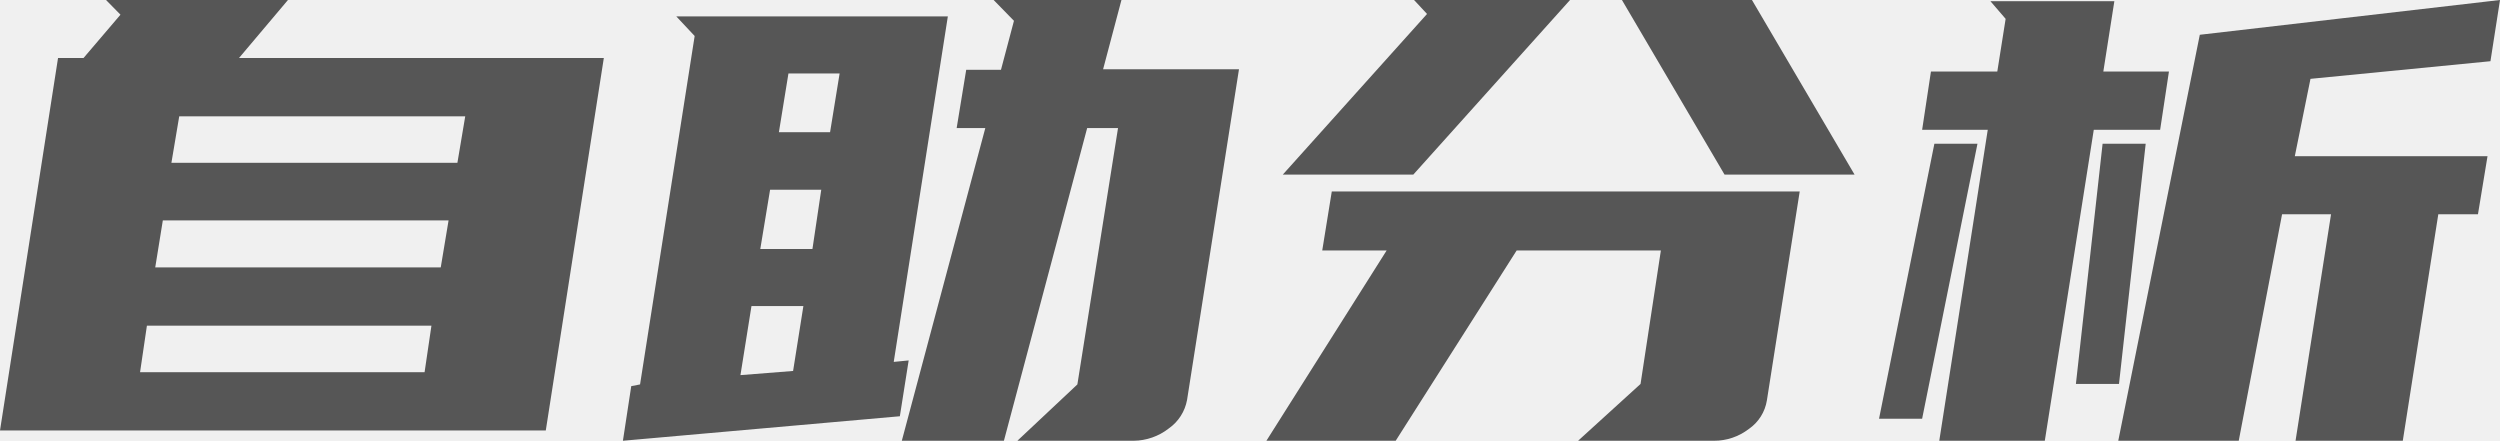
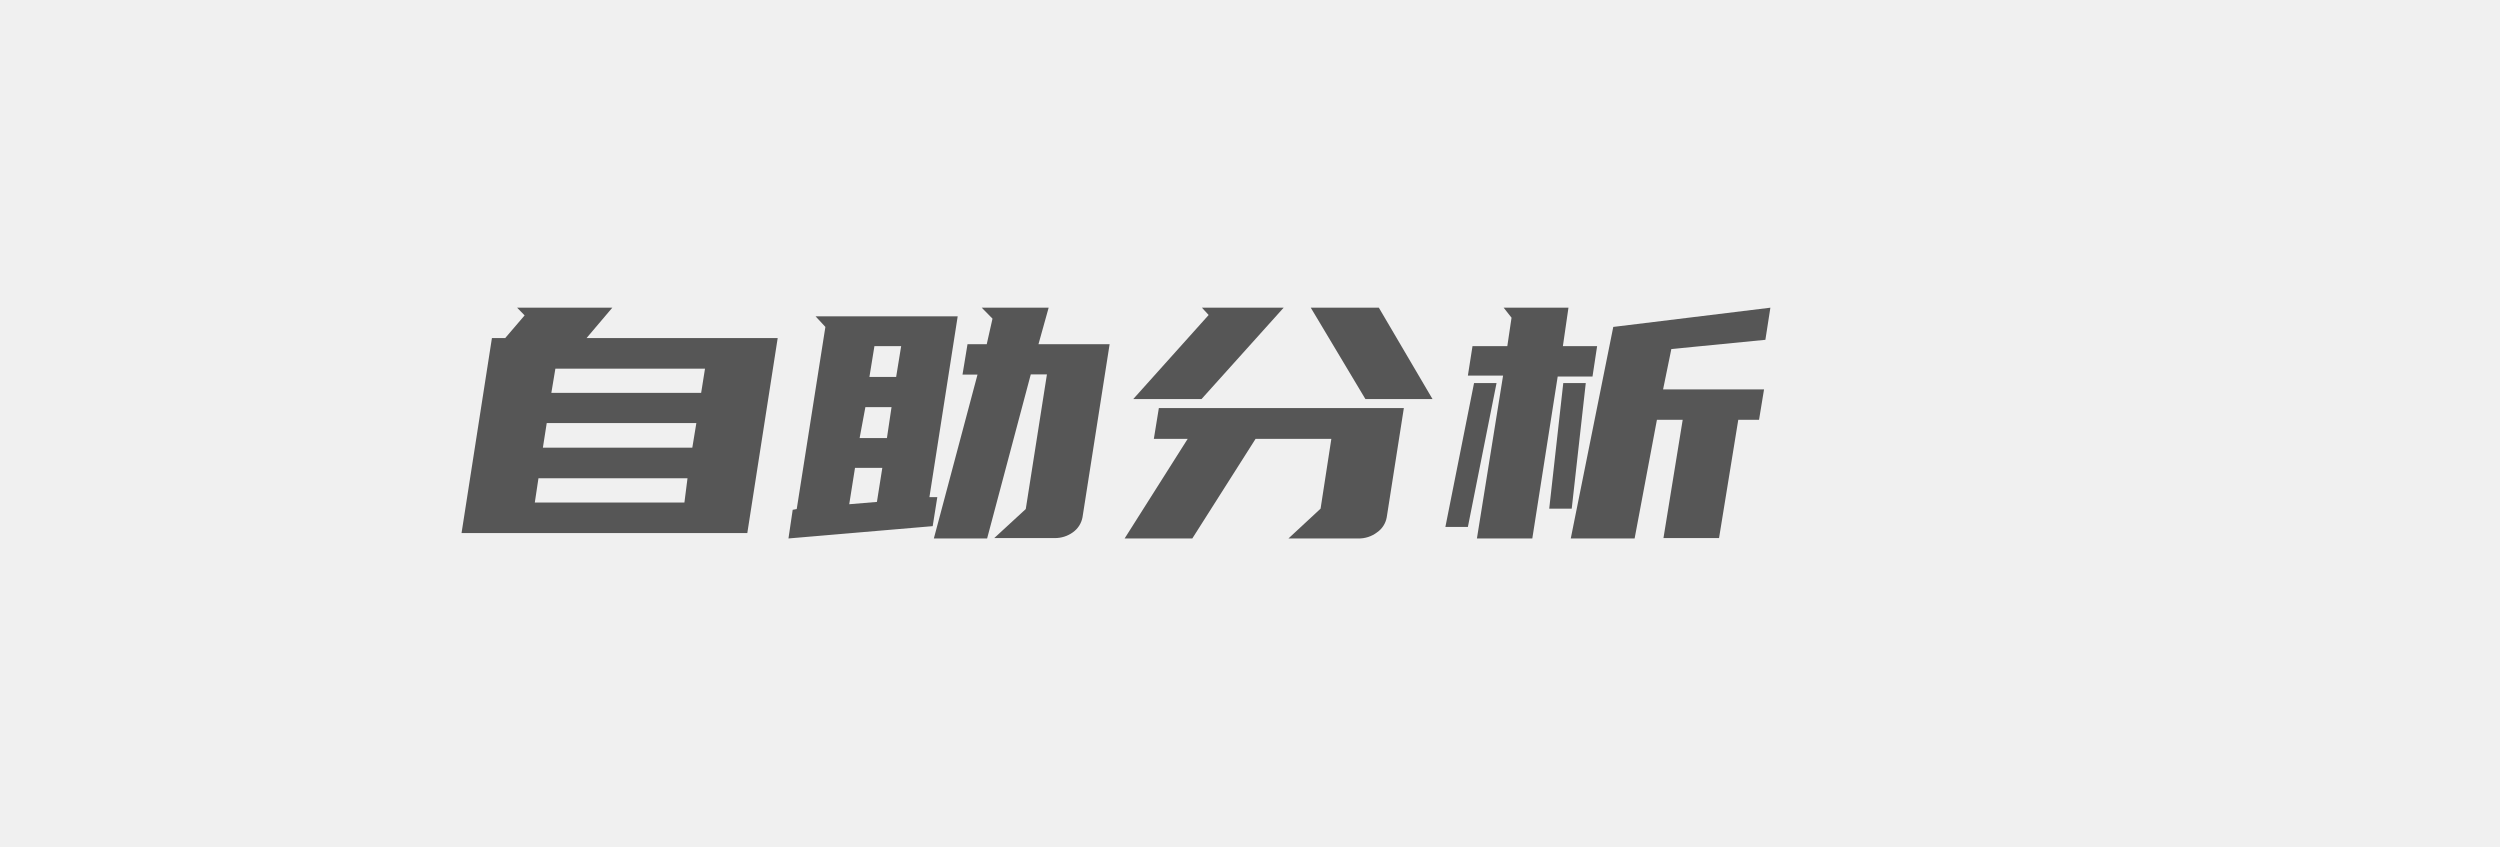
- <svg xmlns="http://www.w3.org/2000/svg" viewBox="0 0 102.1 18">
+ <svg xmlns="http://www.w3.org/2000/svg" width="130" height="44" viewBox="0 0 130 44" fill="none">
+   <g clip-path="url(#clip0_1_15197)">
+     <path d="M26.27 17.58L27.28 16.4L26.89 16H31.84L30.5 17.58H40.44L38.86 27.72H24L25.58 17.58H26.27ZM35.75 24.87H28L27.81 26.13H35.59L35.75 24.87ZM28.23 23.28H36L36.21 22H28.43L28.23 23.28ZM28.67 20.43H36.46L36.66 19.17H28.88L28.67 20.43Z" fill="#565656" />
+     <path d="M41.43 26.47L42.92 17L42.41 16.45H49.8L48.33 25.85H48.74L48.5 27.36L41 28L41.22 26.51L41.43 26.47ZM44.16 26.22L45.6 26.1L45.88 24.33H44.46L44.16 26.22ZM44.7 22.78H46.12L46.36 21.17H45L44.7 22.78ZM45.21 19.6H46.6L46.86 18H45.47L45.21 19.6ZM50.83 19.48H50.05L50.31 17.9H51.31L51.61 16.57L51.05 16H54.53L54 17.9H57.7L56.29 26.9C56.231 27.215 56.052 27.495 55.79 27.68C55.514 27.88 55.181 27.985 54.84 27.98H51.7L53.34 26.47L54.44 19.47H53.6L51.33 28H48.56L50.83 19.48Z" fill="#565656" />
+     <path d="M58.48 28L61.76 22.82H60L60.26 21.22H73L72.11 26.9C72.082 27.057 72.024 27.206 71.938 27.34C71.853 27.474 71.741 27.59 71.61 27.68C71.324 27.899 70.97 28.012 70.61 28H67L68.67 26.45L69.23 22.82H65.29L62 28H58.48ZM62.48 20.75H58.93L62.85 16.38L62.5 16H66.75L62.48 20.75ZM71.7 16L74.49 20.75H71L68.16 16H71.7Z" fill="#565656" />
+     <path d="M75.16 27.4L76.65 19.92H77.82L76.33 27.4H75.16ZM78.16 19.53H76.33L76.57 18H78.38L78.6 16.52L78.19 16H81.56L81.27 18H83.05L82.81 19.58H81L79.68 28H76.8L78.16 19.53ZM80.56 26.45L81.29 19.92H82.46L81.73 26.45H80.56ZM83.89 17L92.06 16L91.8 17.67L86.91 18.15L86.48 20.25H91.73L91.47 21.83H90.39L89.39 27.98H86.5L87.5 21.83H86.16L85 28H81.68L83.89 17Z" fill="#565656" />
+   </g>
  <defs>
-     <style>.cls-1{fill:#565656;}</style>
+     <clipPath id="clip0_1_15197">
+       <rect width="68.06" height="12" fill="white" transform="translate(24 16)" />
+     </clipPath>
  </defs>
-   <g id="图层_2" data-name="图层 2">
-     <g id="图层_1-2" data-name="图层 1">
-       <path class="cls-1" d="M3.41,2.37,4.92.6,4.33,0h7.43l-2,2.37H24.66L22.29,17.58H0L2.37,2.37ZM17.62,13.3H6l-.28,1.9H17.34ZM6.34,10.92H18L18.32,9H6.65ZM7,6.65H18.68L19,4.75H7.32Z" />
-       <path class="cls-1" d="M26.14,15.7,28.37,1.47l-.75-.8H38.71L36.5,14.78l.61-.06L36.75,17,25.44,18l.34-2.23Zm4.1-.38,2.15-.17.42-2.65H30.69Zm.81-5.15h2.13l.36-2.42H31.45Zm.76-4.77H33.9L34.29,3H32.2Zm8.43-.17H39.07l.39-2.38h1.42l.53-2L40.58,0H45.8l-.75,2.83H50.6l-2.12,13.5a1.82,1.82,0,0,1-.75,1.17A2.36,2.36,0,0,1,46.3,18H41.55L44,15.7,45.66,5.23H44.4L41,18H36.83Z" />
-       <path class="cls-1" d="M51.72,18l4.91-7.77H54l.39-2.41H73.5l-1.34,8.53a1.75,1.75,0,0,1-.74,1.17A2.31,2.31,0,0,1,70,18H64.45L67,15.68l.83-5.45H61.94L57,18Zm6-10.87H52.39L58.28.57,57.75,0h6.37ZM71.55,0l4.19,7.13H70.43L66.24,0Z" />
-       <path class="cls-1" d="M76.74,17.1,79,5.87h1.76L78.5,17.1ZM81.18,5.3H78.5l.36-2.38h2.71L81.91.77,81.29.05h5.06L85.9,2.92h2.68L88.22,5.3H85.51l-2,12.7H79.2Zm3.6,10.38,1.09-9.81h1.76l-1.09,9.81ZM89.84,1.42,102.1,0l-.39,2.5-7.35.72-.64,3.16h7.87l-.39,2.37H99.58L98.13,18H93.75L95.2,8.75h-2L91.43,18H86.51Z" />
-     </g>
-   </g>
</svg>
